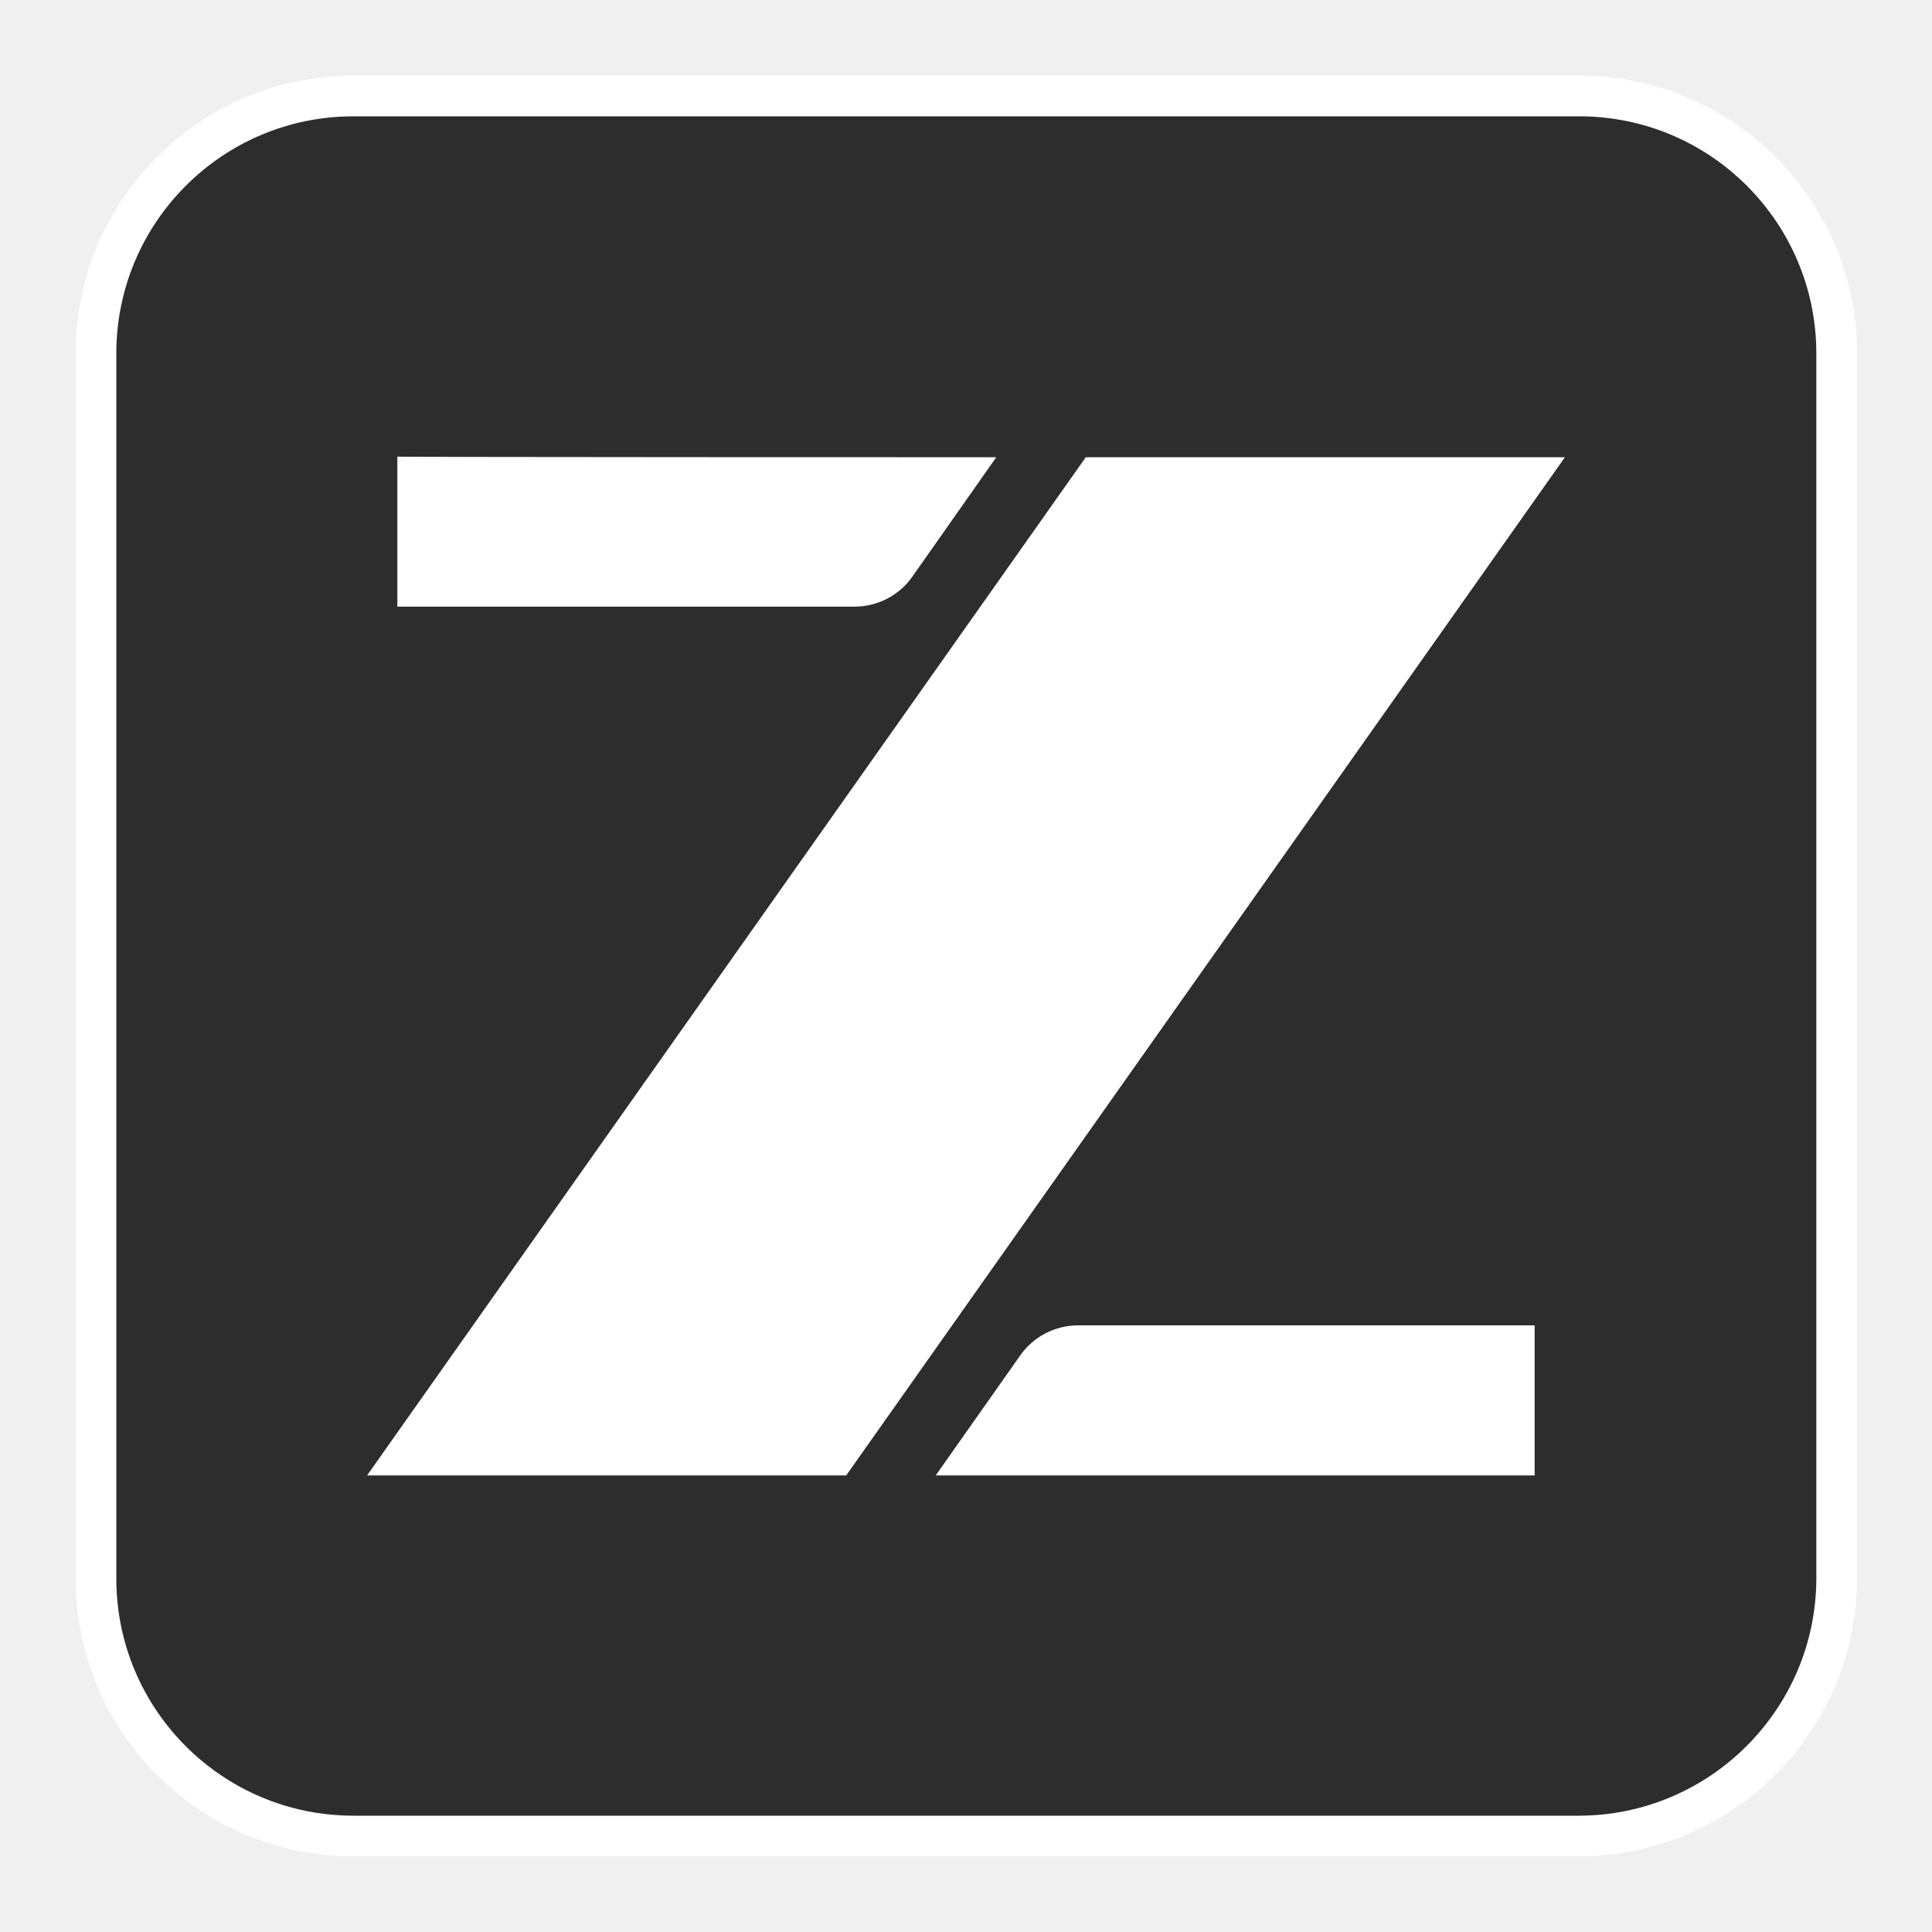
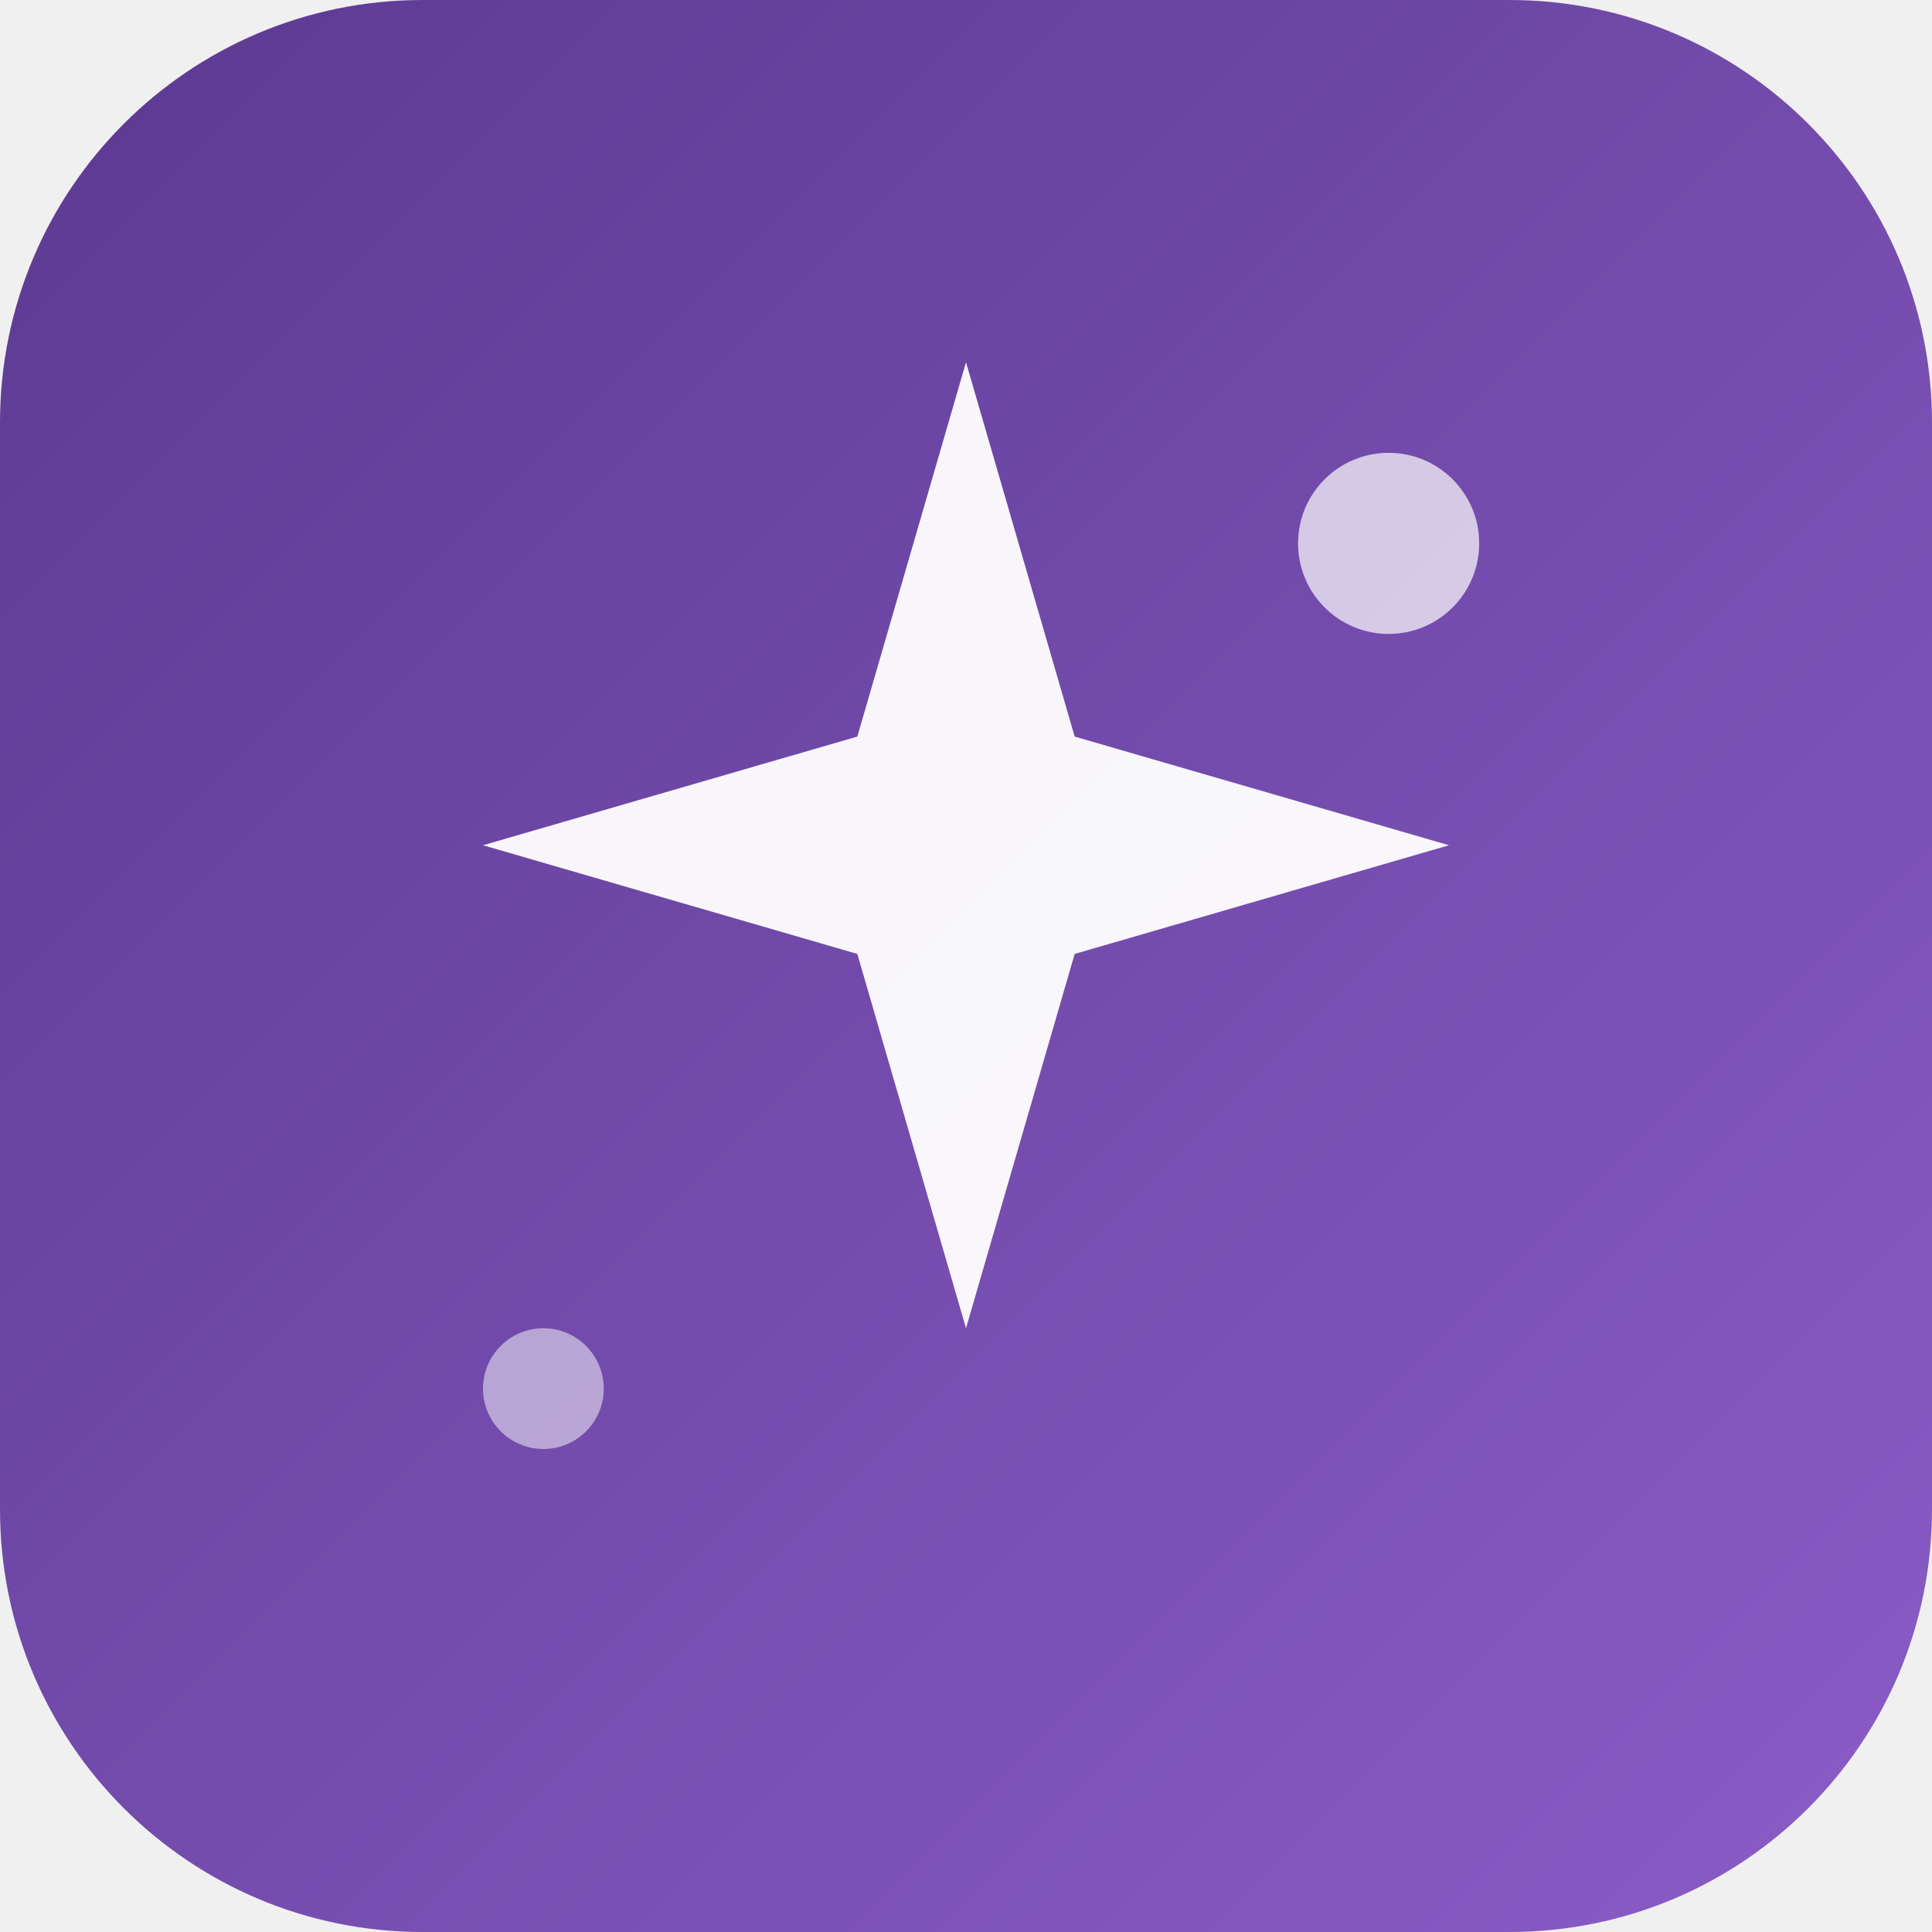
- <svg xmlns="http://www.w3.org/2000/svg" version="1.1" x="0px" y="0px" viewBox="0 0 30 30" style="enable-background:new 0 0 30 30;" xml:space="preserve">
+ <svg xmlns="http://www.w3.org/2000/svg" version="1.1" viewBox="0 0 32 32">
  <defs>
-     <style type="text/css">
-     .st194{fill:#2D2D2D;stroke:#FFFFFF;stroke-width:0.632;stroke-miterlimit:10;}
-     .st23{fill:#FFFFFF;}
- 
-     .z-breathe {
-       animation: breathe 2.5s ease-in-out infinite;
-     }
- 
-     @keyframes breathe {
-       0%, 100% { opacity: 0.7; }
-       50% { opacity: 1; }
-     }
-   </style>
+     <linearGradient id="eswenGrad" x1="0%" y1="0%" x2="100%" y2="100%">
+       <stop offset="0%" style="stop-color:#5B3A91" />
+       <stop offset="100%" style="stop-color:#8B5CC7" />
+     </linearGradient>
  </defs>
-   <g>
-     <path class="st194" d="M24.51,28.51H5.49c-2.21,0-4-1.79-4-4V5.49c0-2.21,1.79-4,4-4h19.03c2.21,0,4,1.79,4,4v19.03     C28.51,26.72,26.72,28.51,24.51,28.51z" />
-     <g class="z-breathe">
-       <path class="st23" d="M15.47,7.1l-1.3,1.85c-0.2,0.29-0.54,0.47-0.9,0.47h-7.1V7.09C6.16,7.1,15.47,7.1,15.47,7.1z" />
-       <polygon class="st23" points="24.3,7.1 13.14,22.91 5.7,22.91 16.86,7.1" />
-       <path class="st23" d="M14.53,22.91l1.31-1.86c0.2-0.29,0.54-0.47,0.9-0.47h7.09v2.33H14.53z" />
-     </g>
-   </g>
+   <rect width="32" height="32" rx="7" fill="url(#eswenGrad)" />
+   <path d="M16 6 L17.8 12.2 L24 14 L17.8 15.8 L16 22 L14.2 15.8 L8 14 L14.2 12.2 Z" fill="#FFFFFF" opacity="0.95" />
+   <circle cx="23" cy="9" r="1.5" fill="#FFFFFF" opacity="0.7" />
+   <circle cx="9" cy="23" r="1" fill="#FFFFFF" opacity="0.5" />
</svg>
